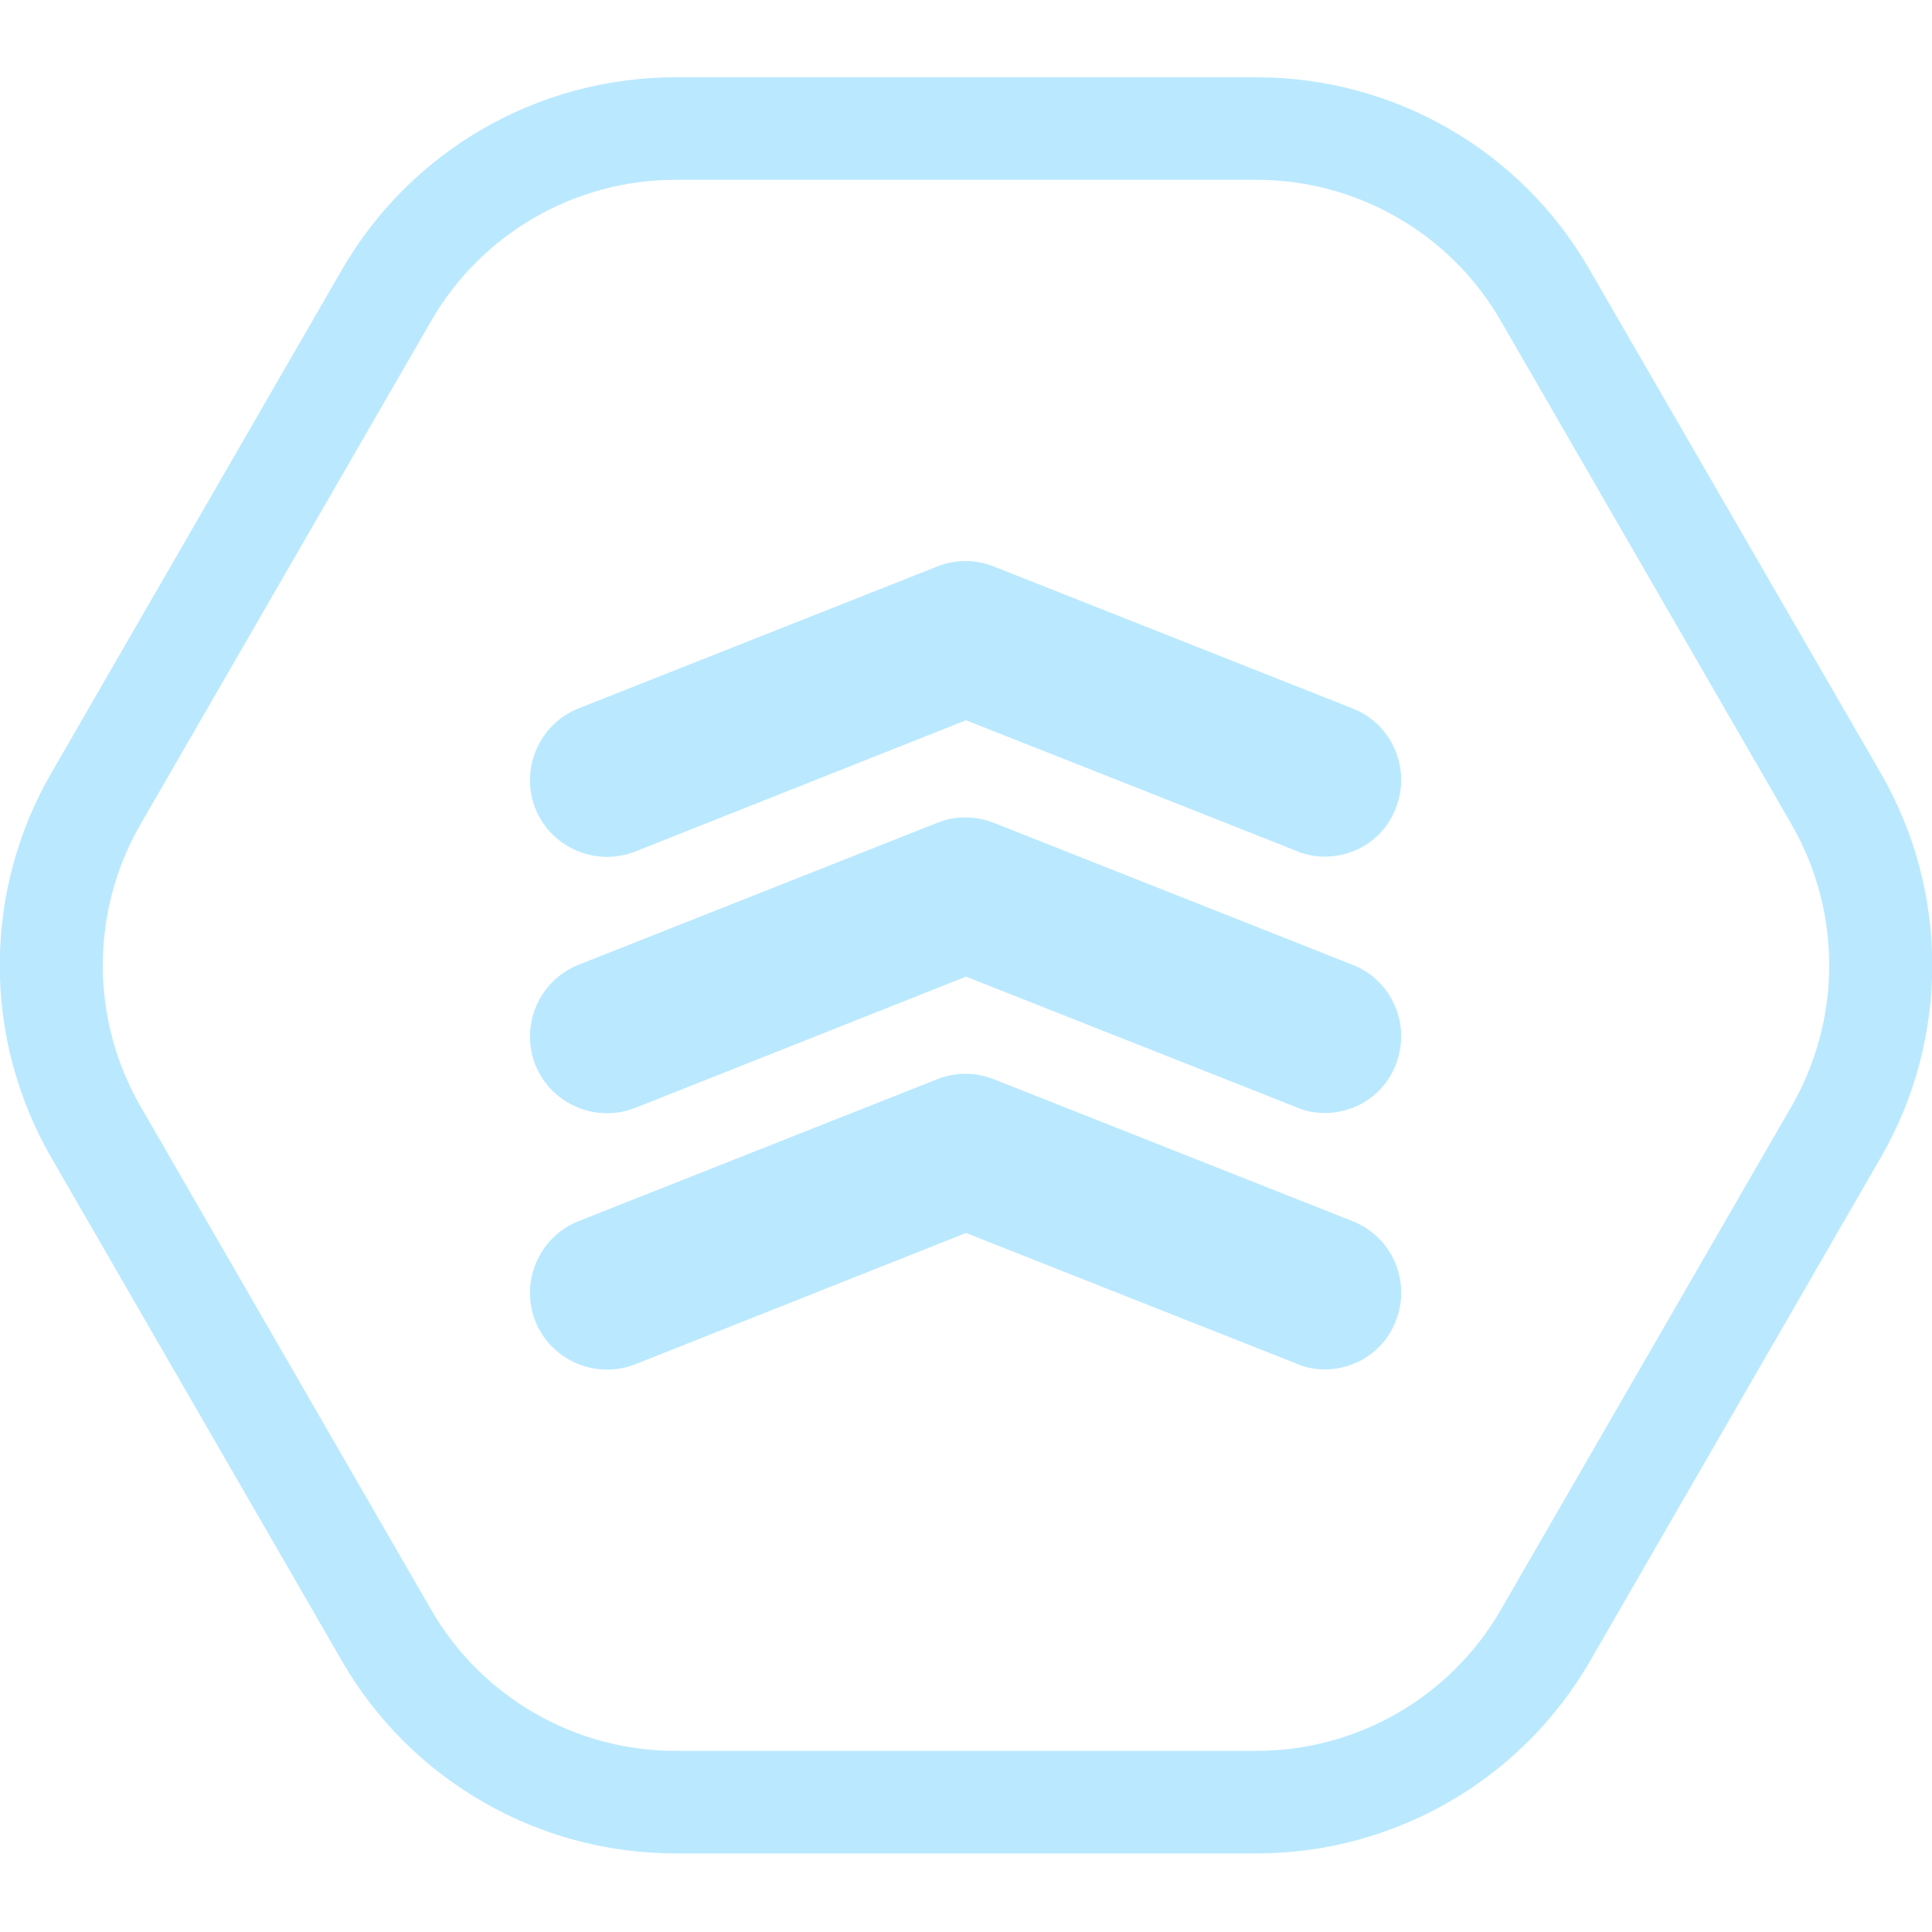
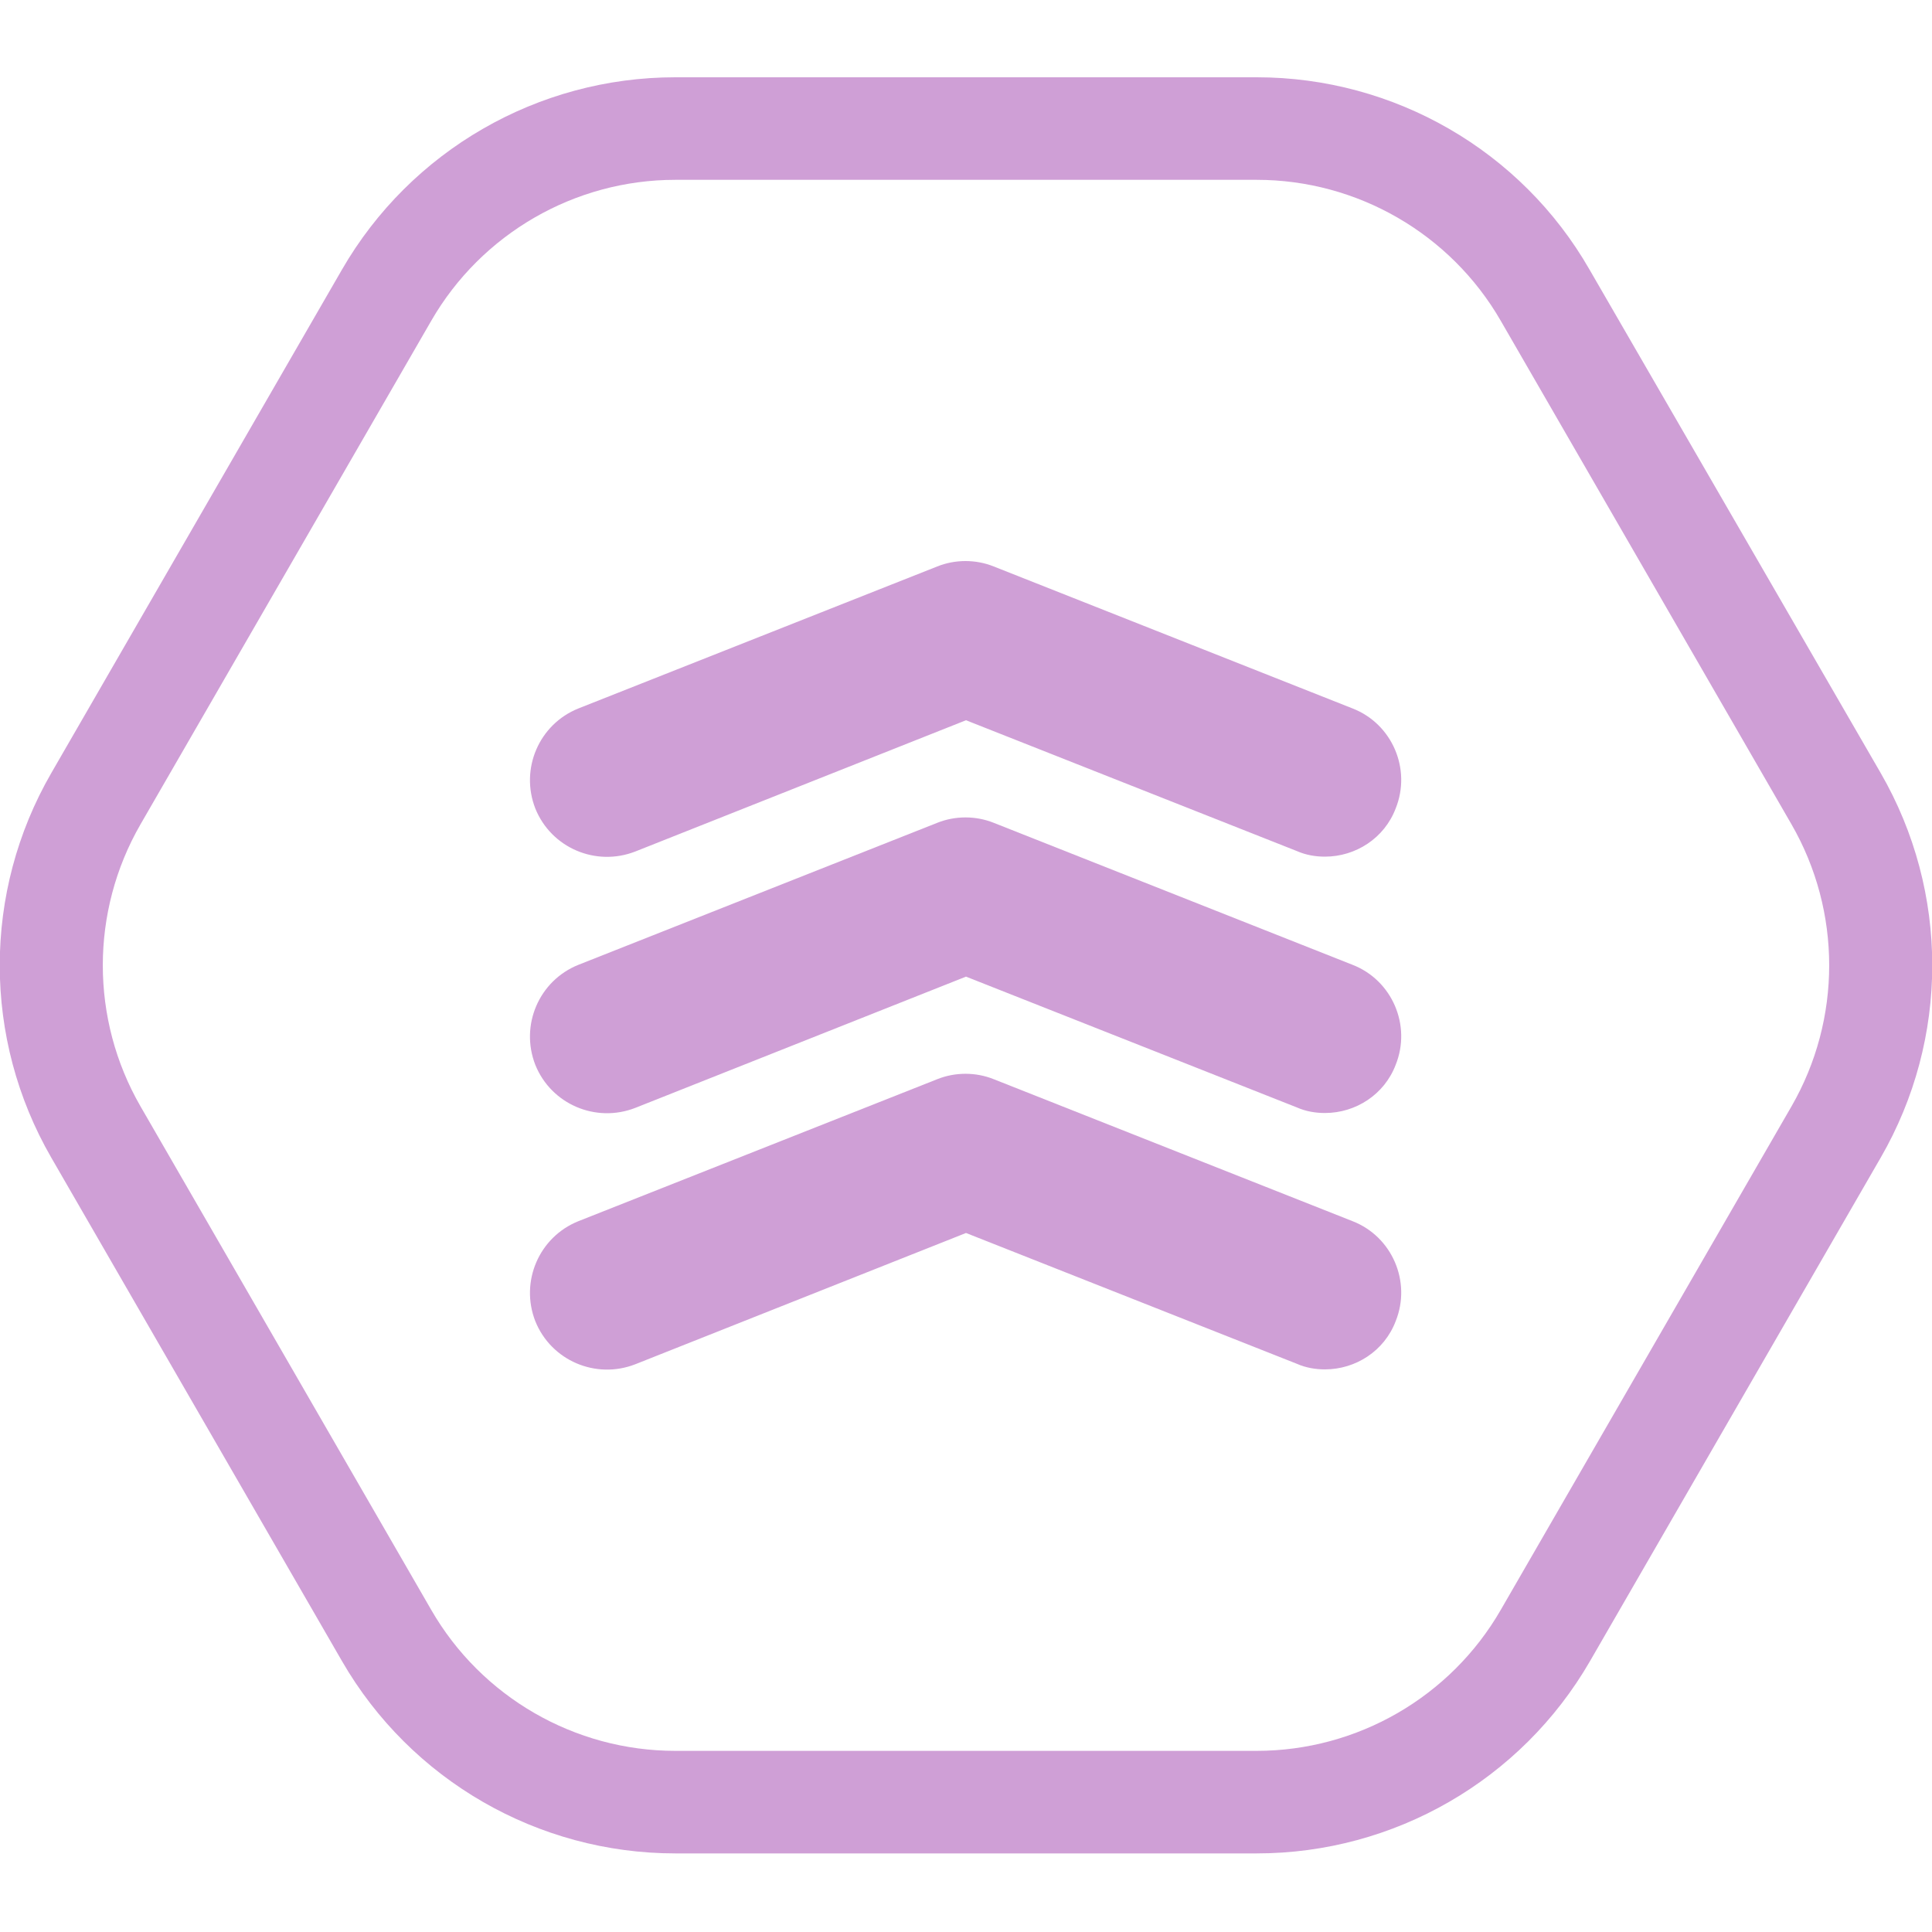
<svg xmlns="http://www.w3.org/2000/svg" width="100" height="100" viewBox="0 0 100 100" fill="none">
  <g clip-path="url(#clip0)">
-     <path d="M68.578 44.34C68.1 44.34 67.596 44.26 67.118 44.048L50 37.28L32.882 44.074C30.839 44.87 28.53 43.889 27.707 41.845C26.911 39.801 27.893 37.493 29.936 36.67L48.514 29.319C49.443 28.947 50.504 28.947 51.433 29.319L70.011 36.67C72.054 37.466 73.063 39.801 72.24 41.845C71.656 43.384 70.17 44.34 68.578 44.34Z" fill="#bae9ff" />
-     <path d="M68.578 57.609C68.1 57.609 67.596 57.53 67.118 57.317L50 50.55L32.882 57.344C30.839 58.14 28.53 57.158 27.707 55.115C26.911 53.071 27.893 50.762 29.936 49.94L48.514 42.588C49.443 42.217 50.504 42.217 51.433 42.588L70.011 49.94C72.054 50.736 73.063 53.071 72.24 55.115C71.656 56.654 70.17 57.609 68.578 57.609Z" fill="#bae9ff" />
-     <path d="M68.578 70.879C68.1 70.879 67.596 70.799 67.118 70.587L50 63.819L32.882 70.614C30.839 71.41 28.53 70.428 27.707 68.384C26.911 66.341 27.893 64.032 29.936 63.209L48.514 55.858C49.443 55.486 50.504 55.486 51.433 55.858L70.011 63.209C72.054 64.005 73.063 66.341 72.24 68.384C71.656 69.924 70.17 70.879 68.578 70.879Z" fill="#bae9ff" />
-     <path d="M65.048 9.308C70.249 9.308 75.08 12.095 77.68 16.606L92.728 42.668C95.329 47.179 95.329 52.753 92.728 57.264L77.68 83.326C75.08 87.838 70.249 90.624 65.048 90.624H34.952C29.75 90.624 24.92 87.838 22.32 83.326L7.272 57.264C4.671 52.753 4.671 47.179 7.272 42.668L22.32 16.606C24.92 12.095 29.75 9.308 34.952 9.308H65.048ZM65.048 4H34.952C27.84 4 21.258 7.795 17.702 13.952L2.654 40.014C-0.902 46.171 -0.902 53.761 2.654 59.918L17.702 85.98C21.258 92.137 27.84 95.932 34.952 95.932H65.048C72.16 95.932 78.742 92.137 82.298 85.98L97.346 59.918C100.902 53.761 100.902 46.171 97.346 40.014L82.272 13.952C78.742 7.795 72.16 4 65.048 4Z" fill="#bae9ff" />
+     <path d="M68.578 44.34C68.1 44.34 67.596 44.26 67.118 44.048L50 37.28L32.882 44.074C30.839 44.87 28.53 43.889 27.707 41.845C26.911 39.801 27.893 37.493 29.936 36.67L48.514 29.319C49.443 28.947 50.504 28.947 51.433 29.319L70.011 36.67C72.054 37.466 73.063 39.801 72.24 41.845C71.656 43.384 70.17 44.34 68.578 44.34Z" fill="#cf9fd6" />
+     <path d="M68.578 57.609C68.1 57.609 67.596 57.53 67.118 57.317L50 50.55L32.882 57.344C30.839 58.14 28.53 57.158 27.707 55.115C26.911 53.071 27.893 50.762 29.936 49.94L48.514 42.588C49.443 42.217 50.504 42.217 51.433 42.588L70.011 49.94C72.054 50.736 73.063 53.071 72.24 55.115C71.656 56.654 70.17 57.609 68.578 57.609Z" fill="#cf9fd6" />
+     <path d="M68.578 70.879C68.1 70.879 67.596 70.799 67.118 70.587L50 63.819L32.882 70.614C30.839 71.41 28.53 70.428 27.707 68.384C26.911 66.341 27.893 64.032 29.936 63.209L48.514 55.858C49.443 55.486 50.504 55.486 51.433 55.858L70.011 63.209C72.054 64.005 73.063 66.341 72.24 68.384C71.656 69.924 70.17 70.879 68.578 70.879Z" fill="#cf9fd6" />
+     <path d="M65.048 9.308C70.249 9.308 75.08 12.095 77.68 16.606L92.728 42.668C95.329 47.179 95.329 52.753 92.728 57.264L77.68 83.326C75.08 87.838 70.249 90.624 65.048 90.624H34.952C29.75 90.624 24.92 87.838 22.32 83.326L7.272 57.264C4.671 52.753 4.671 47.179 7.272 42.668L22.32 16.606C24.92 12.095 29.75 9.308 34.952 9.308H65.048ZM65.048 4H34.952C27.84 4 21.258 7.795 17.702 13.952L2.654 40.014C-0.902 46.171 -0.902 53.761 2.654 59.918L17.702 85.98C21.258 92.137 27.84 95.932 34.952 95.932H65.048C72.16 95.932 78.742 92.137 82.298 85.98L97.346 59.918C100.902 53.761 100.902 46.171 97.346 40.014L82.272 13.952C78.742 7.795 72.16 4 65.048 4Z" fill="#cf9fd6" />
  </g>
  <defs>
    <clipPath id="clip0">
-       <rect width="100" height="91.932" fill="#bae9ff" transform="translate(0 4)" />
+       <rect width="100" height="91.932" fill="#cf9fd6" transform="translate(0 4)" />
    </clipPath>
  </defs>
</svg>
